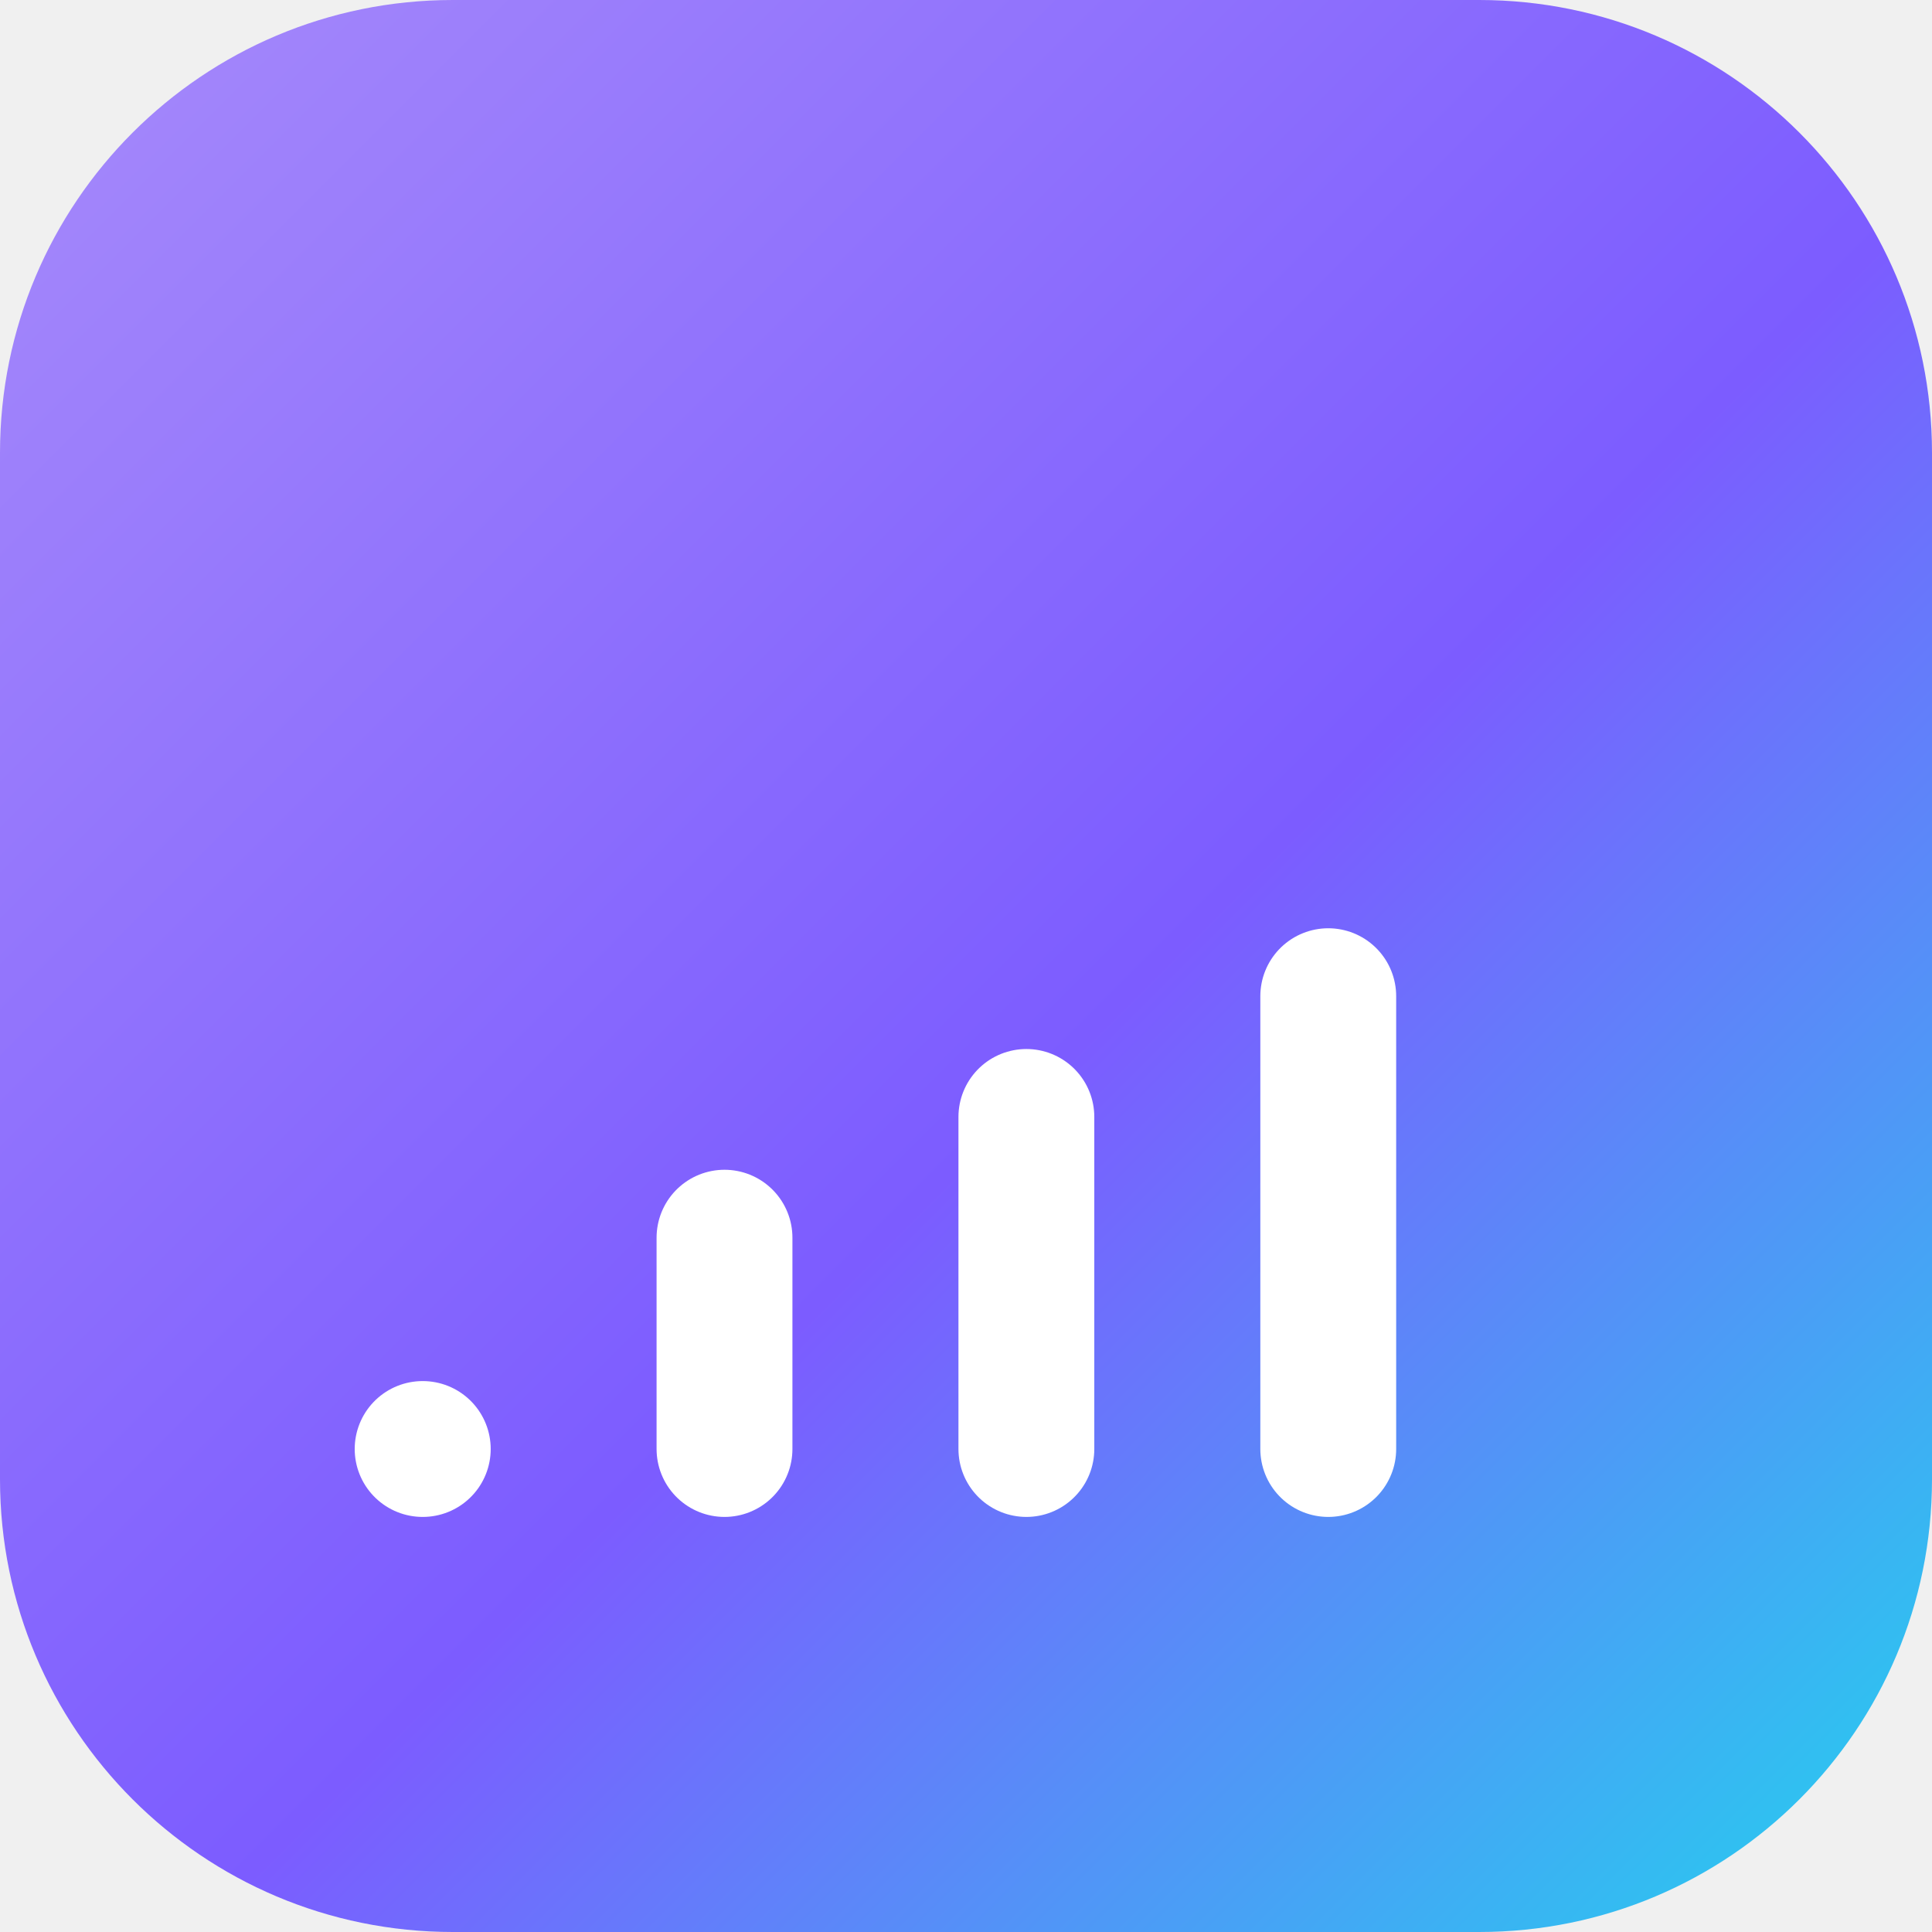
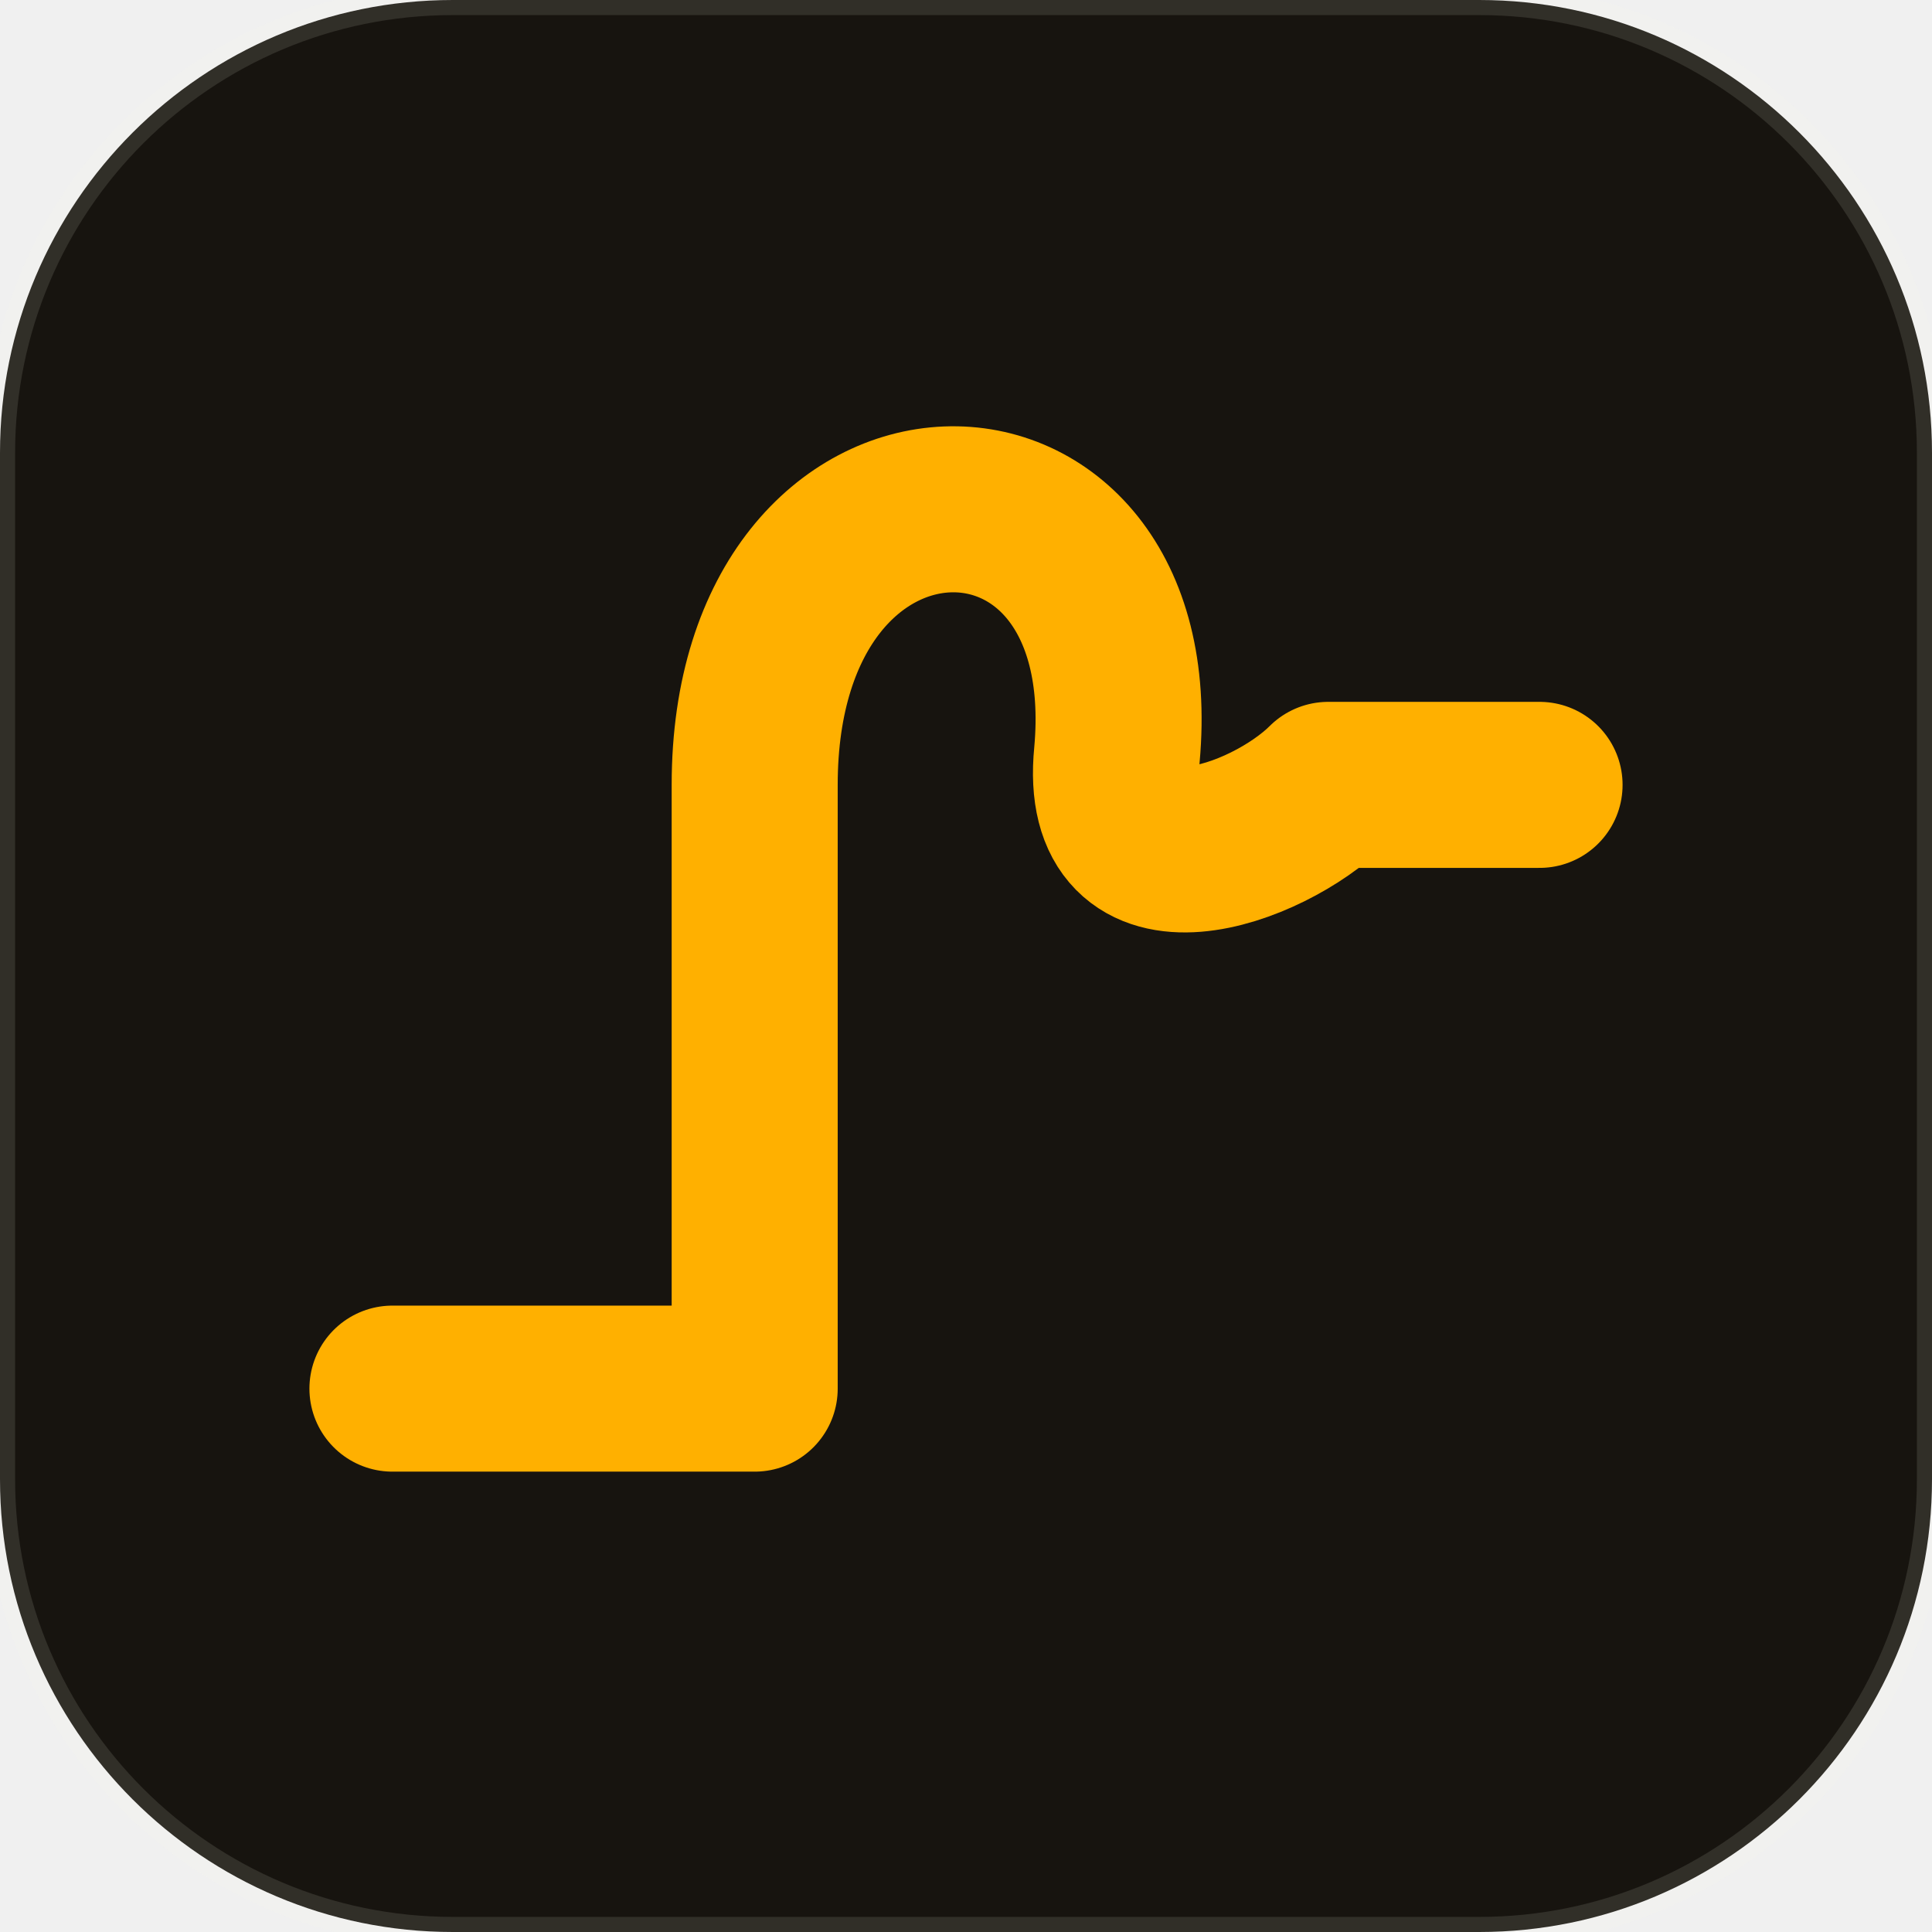
<svg xmlns="http://www.w3.org/2000/svg" viewBox="0 0 128 128">
-   <defs>
-     <linearGradient id="g" x1="0" y1="0" x2="1" y2="1">
-       <stop offset="0" stop-color="#a78bfa" />
-       <stop offset="0.55" stop-color="#7c5cff" />
-       <stop offset="1" stop-color="#22d3ee" />
-     </linearGradient>
-   </defs>
-   <rect width="128" height="128" rx="30" fill="url(#g)" />
-   <g stroke="#fff" stroke-width="9" stroke-linecap="round" fill="none">
-     <path d="M28 96h.01" />
-     <path d="M48 96V82" />
-     <path d="M68 96V74" />
-     <path d="M88 96V66" />
-   </g>
+   <rect width="128" height="128" rx="30" fill="#17140F" stroke="#F4F1E8" stroke-opacity="0.12" stroke-width="2" />
+   <path d="M26 92 H50 V52 C50 28 76 28 74 50 C73 60 84 56 88 52 H102" fill="none" stroke="#FFB000" stroke-width="11" stroke-linecap="round" stroke-linejoin="round" />
</svg>
